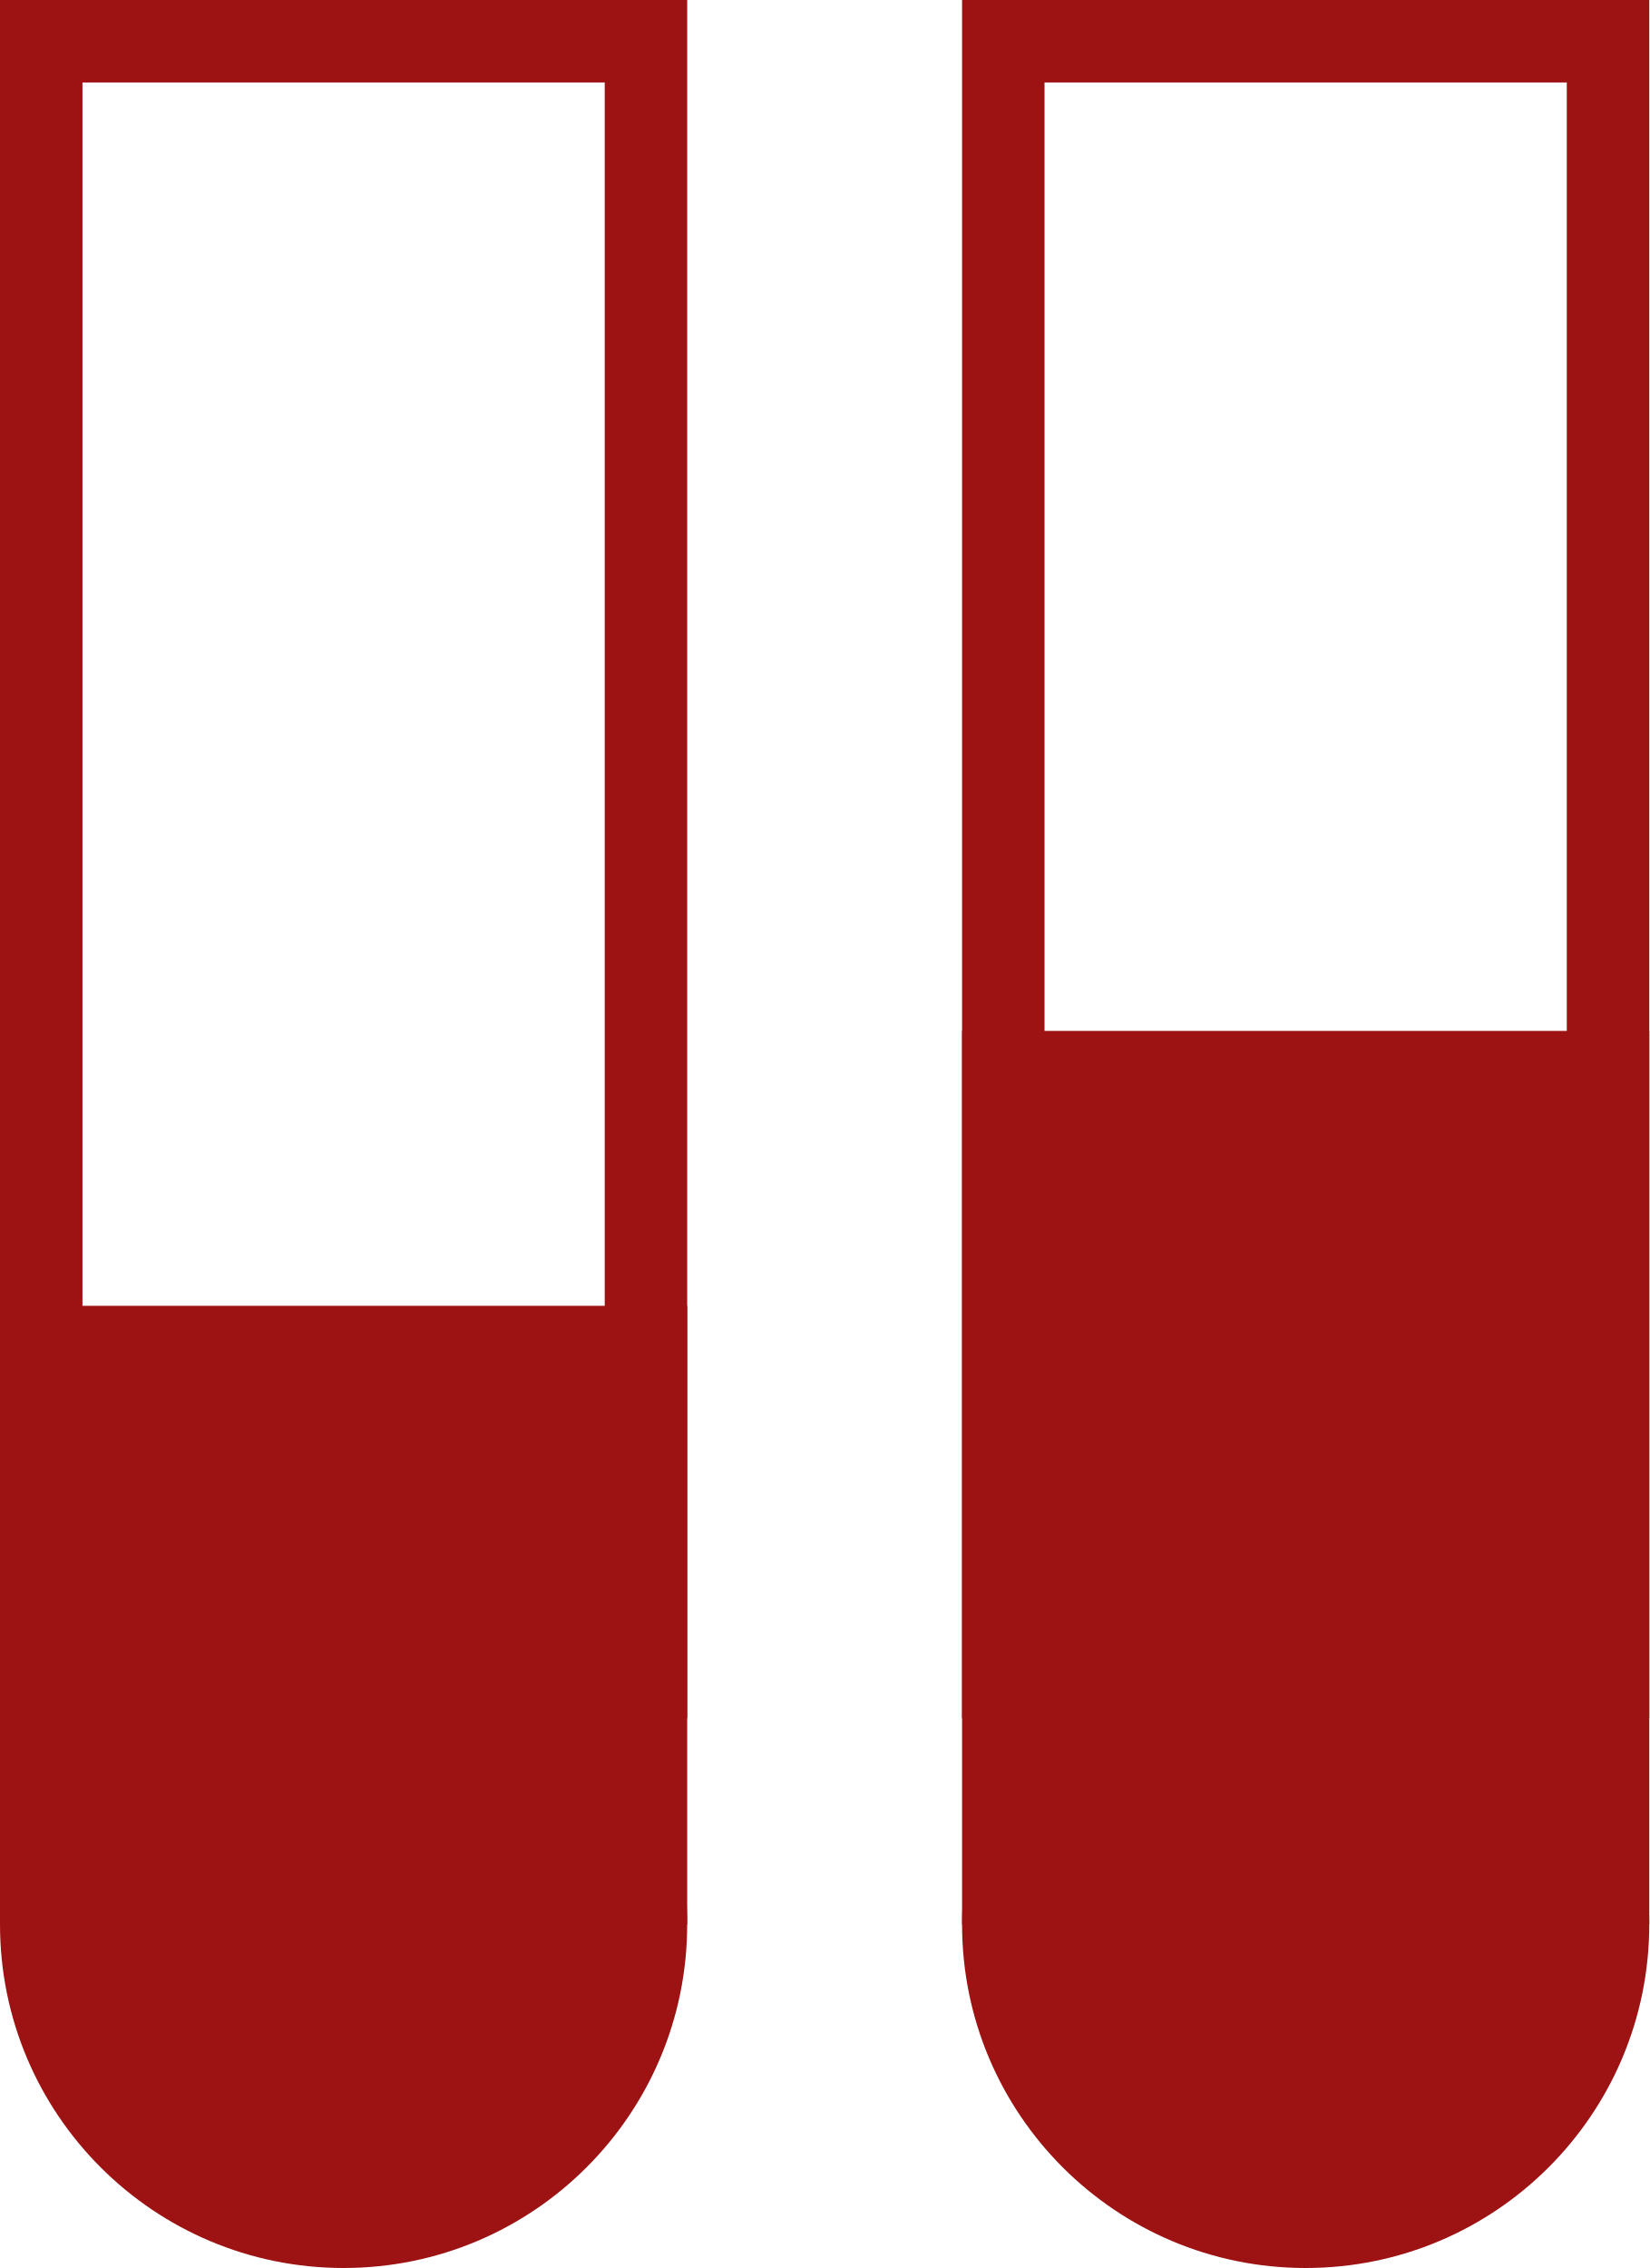
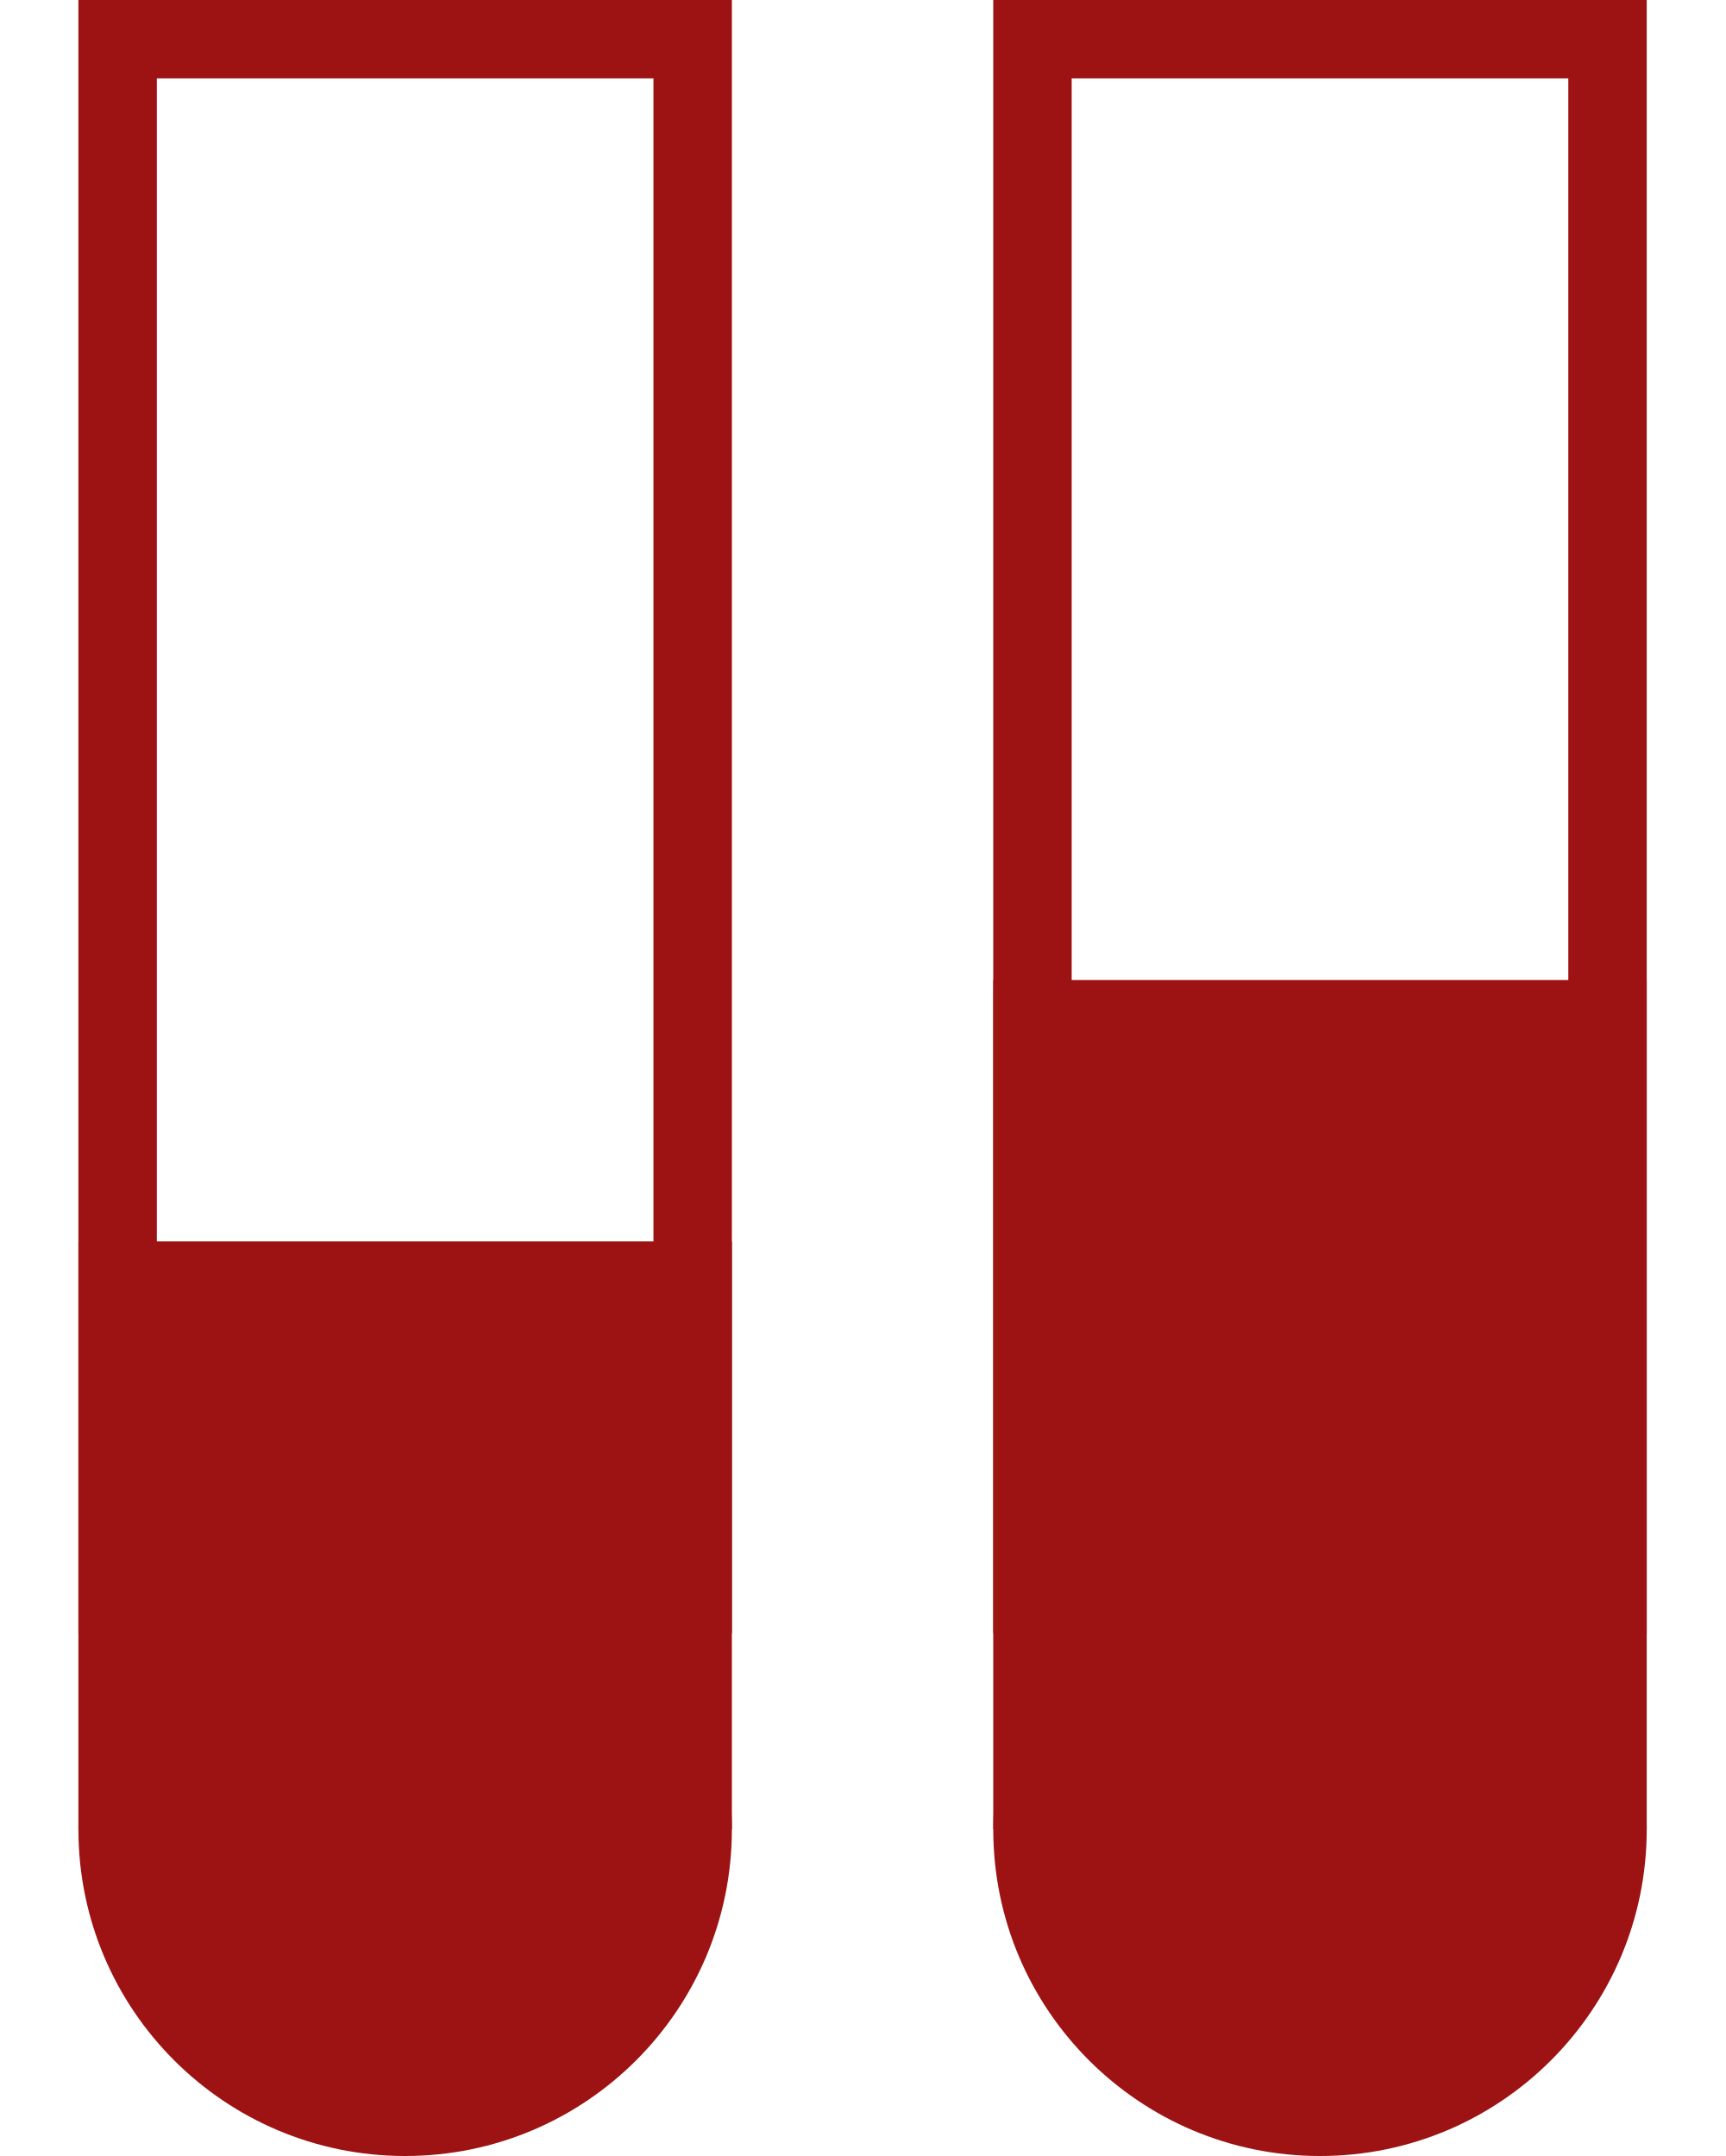
- <svg xmlns="http://www.w3.org/2000/svg" width="120" height="165" viewBox="0 0 120 165" fill="none">
+ <svg xmlns="http://www.w3.org/2000/svg" width="120" height="150" viewBox="0 0 120 165" fill="none">
  <circle cx="25" cy="140" r="25" fill="#9D1212" />
  <circle cx="95" cy="140" r="25" fill="#9D1212" />
  <rect x="3" y="3" width="44" height="134" stroke="#9D1212" stroke-width="6" />
  <rect x="73" y="3" width="44" height="134" stroke="#9D1212" stroke-width="6" />
  <rect y="95" width="50" height="30" fill="#9D1212" />
  <rect x="70" y="75" width="50" height="50" fill="#9D1212" />
</svg>
